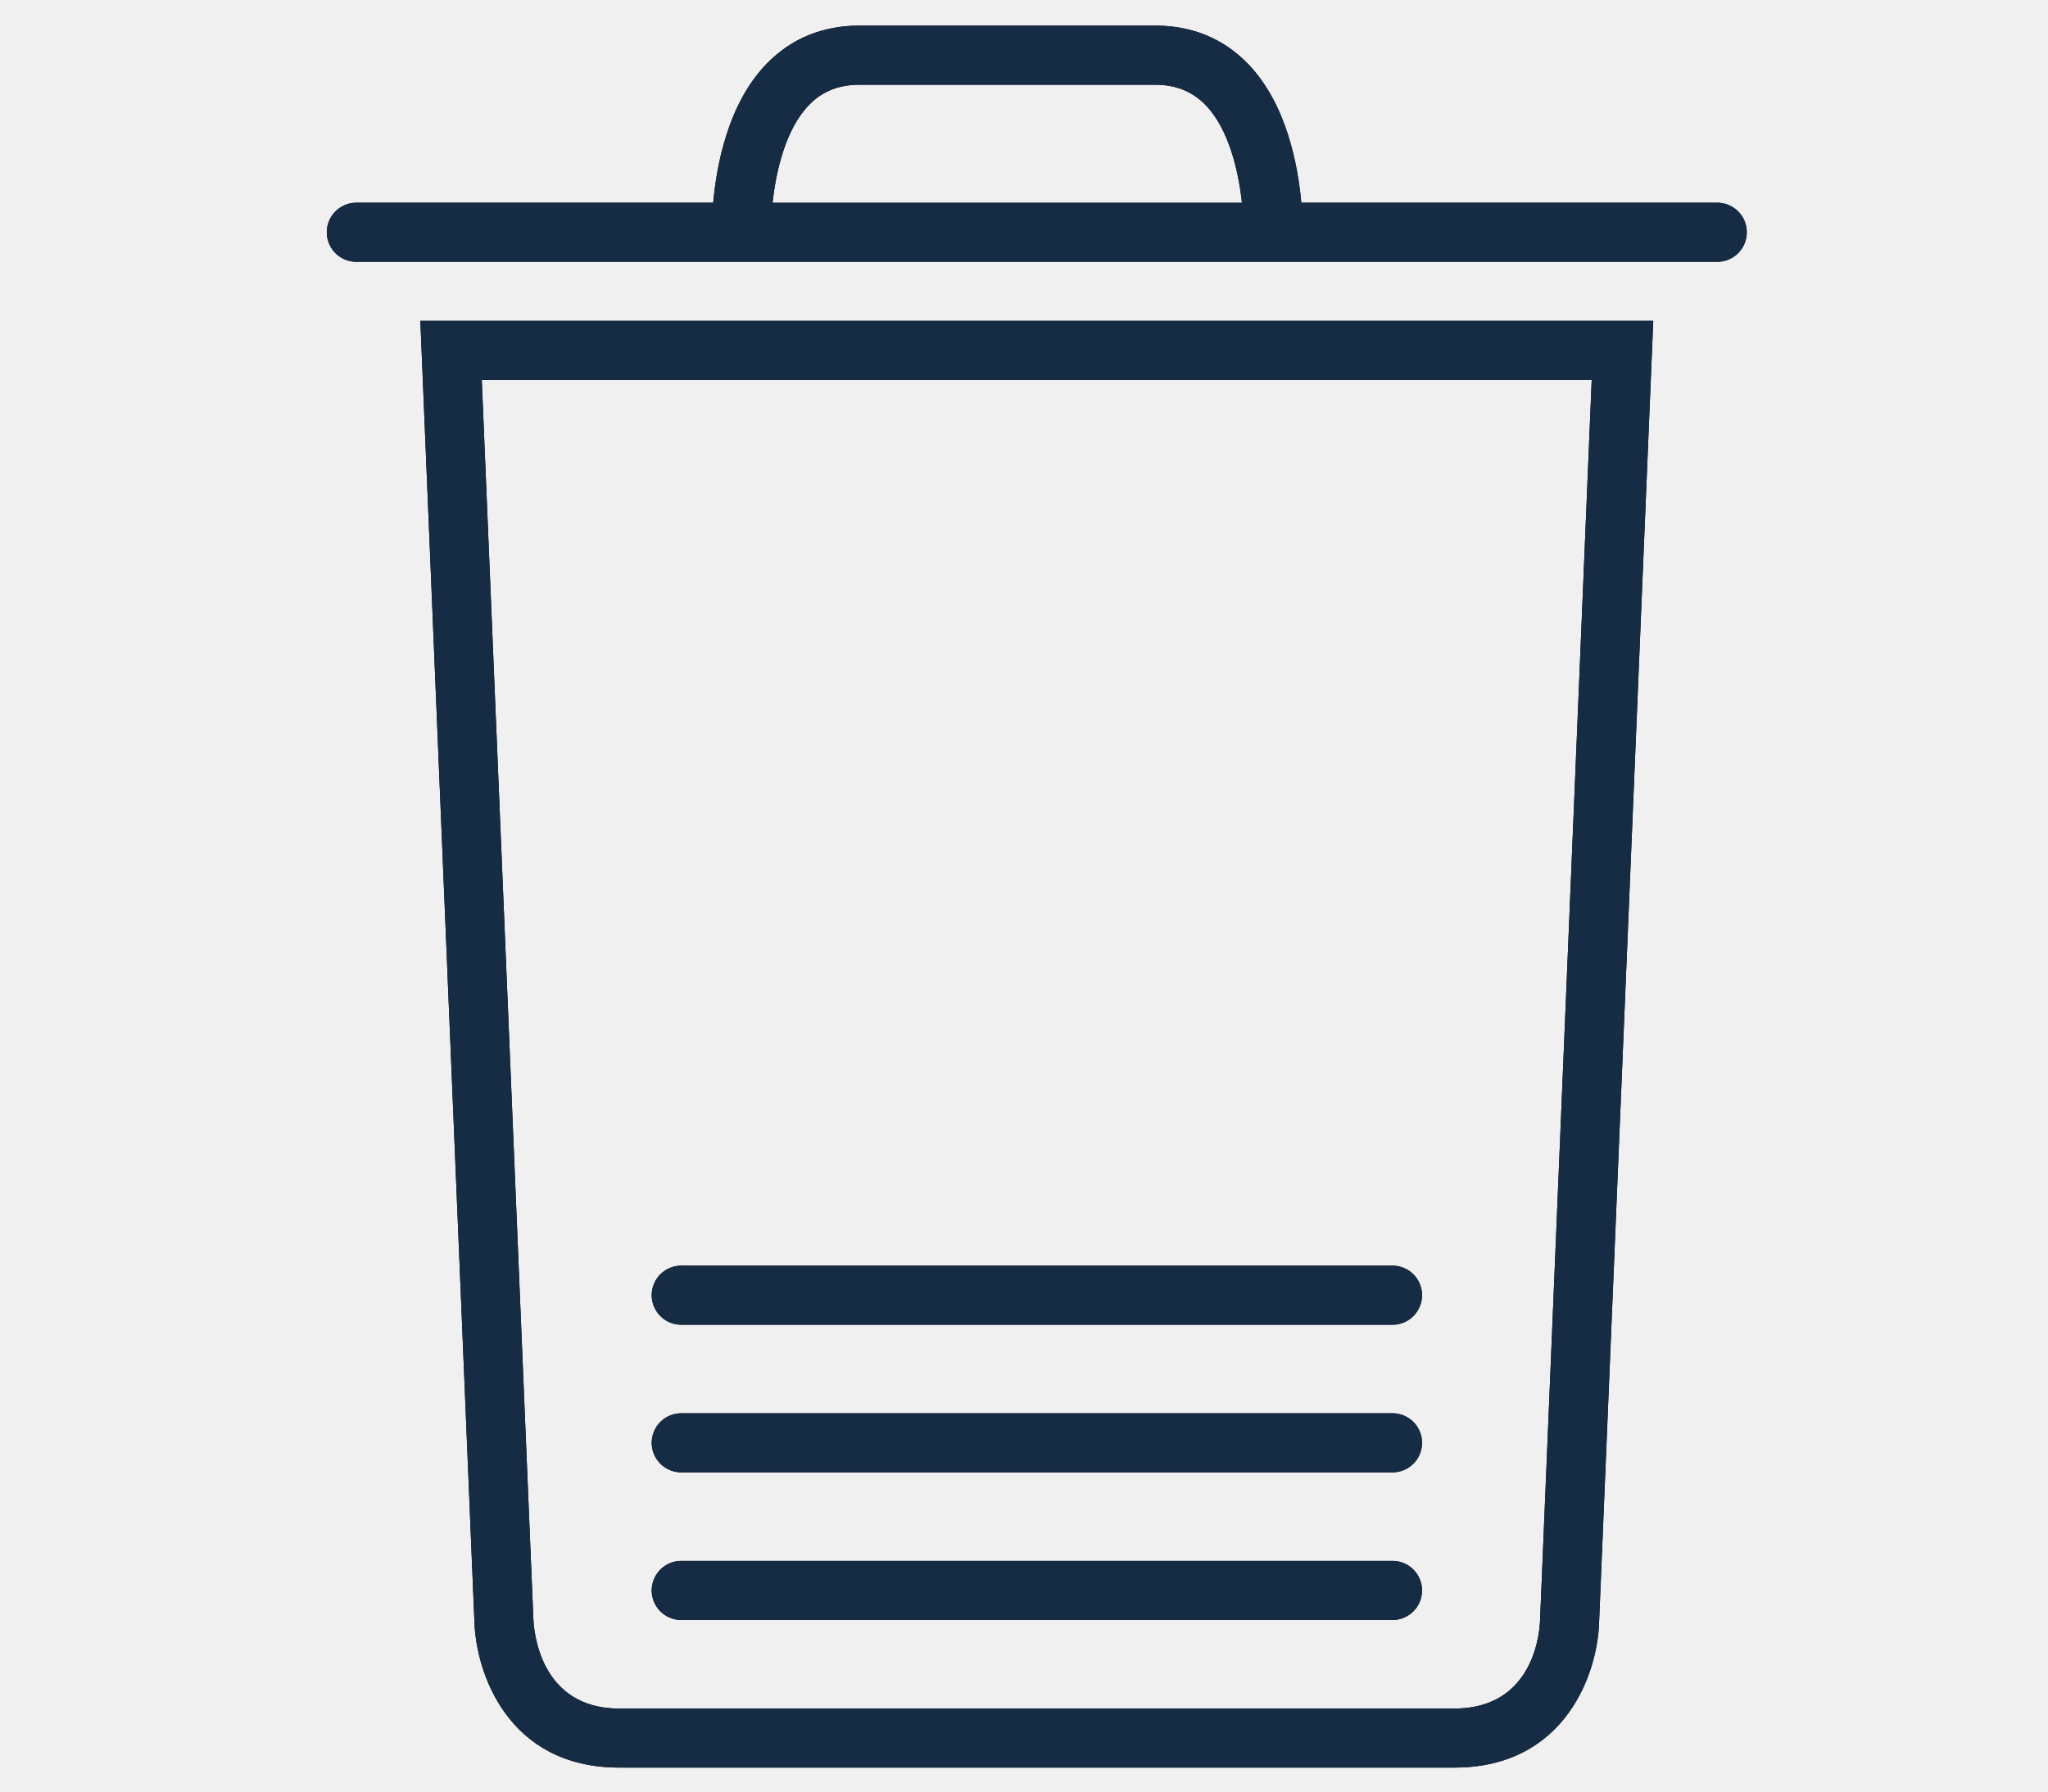
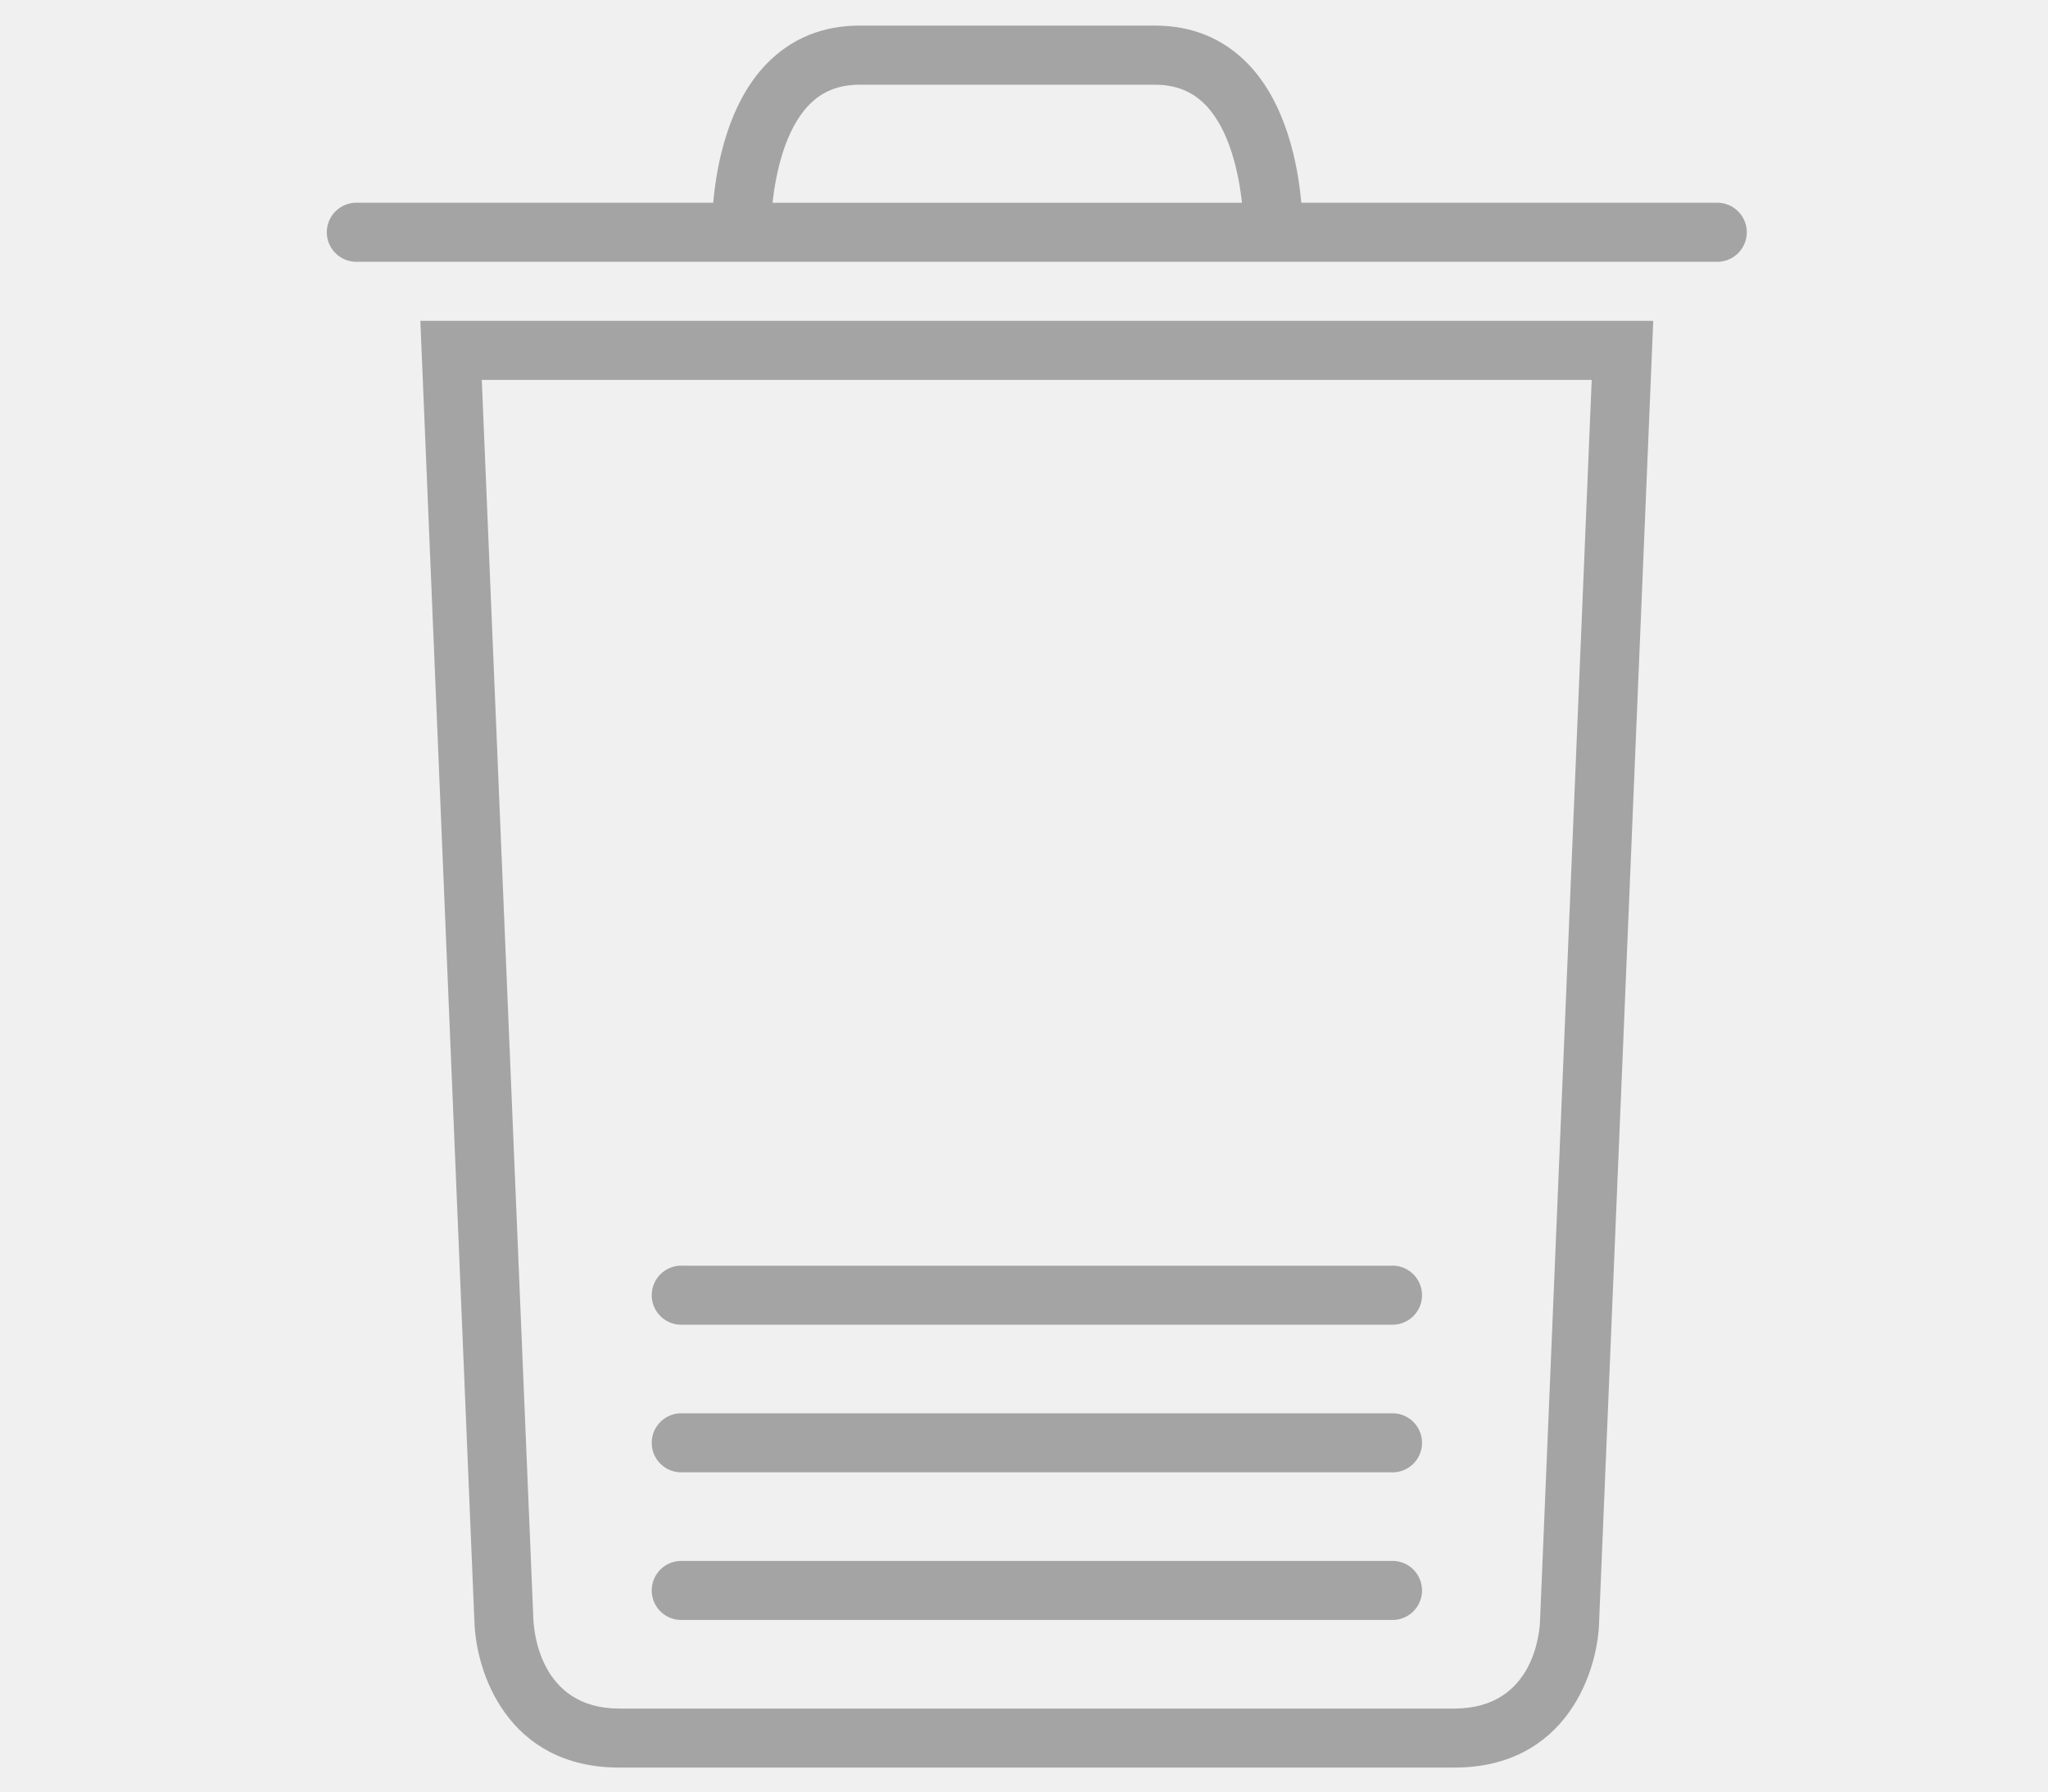
<svg xmlns="http://www.w3.org/2000/svg" xmlns:xlink="http://www.w3.org/1999/xlink" width="40" height="35" viewBox="0 0 40 35">
  <defs>
    <path id="a" d="M33.516 3.96h-8.1c-.064-.72-.286-1.936-1.046-2.717C23.89.75 23.28.5 22.557.5h-5.768c-.722 0-1.332.25-1.813.743-.76.78-.983 1.997-1.046 2.718H6.984a.577.577 0 1 0 0 1.153h26.532a.577.577 0 1 0 0-1.153zM15.804 2.047c.258-.264.58-.392.985-.392h5.768c.404 0 .726.128.985.392.464.475.65 1.31.715 1.915h-9.168c.065-.605.251-1.44.715-1.915zM9.265 31.66L8.21 6.268H32.29l-1.057 25.403c-.02.982-.64 2.86-2.83 2.86H12.096c-2.19 0-2.81-1.878-2.83-2.872zM31.09 7.422H9.41l1.007 24.201c.007.187.101 1.755 1.678 1.755h16.308c1.594 0 1.674-1.565 1.677-1.743l1.008-24.213zm-17.76 24.225a.577.577 0 1 1 0-1.153h13.843a.577.577 0 1 1 0 1.153H13.328zm0-2.884a.577.577 0 1 1 0-1.153h13.843a.577.577 0 1 1 0 1.153H13.328zm0-2.884a.577.577 0 1 1 0-1.153h13.843a.577.577 0 1 1 0 1.153H13.328z" />
  </defs>
  <g fill="none" fill-rule="evenodd">
    <mask id="b" fill="#fff">
      <use xlink:href="#a" />
    </mask>
-     <use fill="#000" fill-rule="nonzero" xlink:href="#a" />
-     <g fill="#162C45" mask="url(#b)">
+     <use fill="" fill-rule="nonzero" xlink:href="#a" />
+     <g fill="#A4A4A4" mask="url(#b)">
      <path d="M-24-31H76V69H-24z" />
    </g>
  </g>
</svg>
